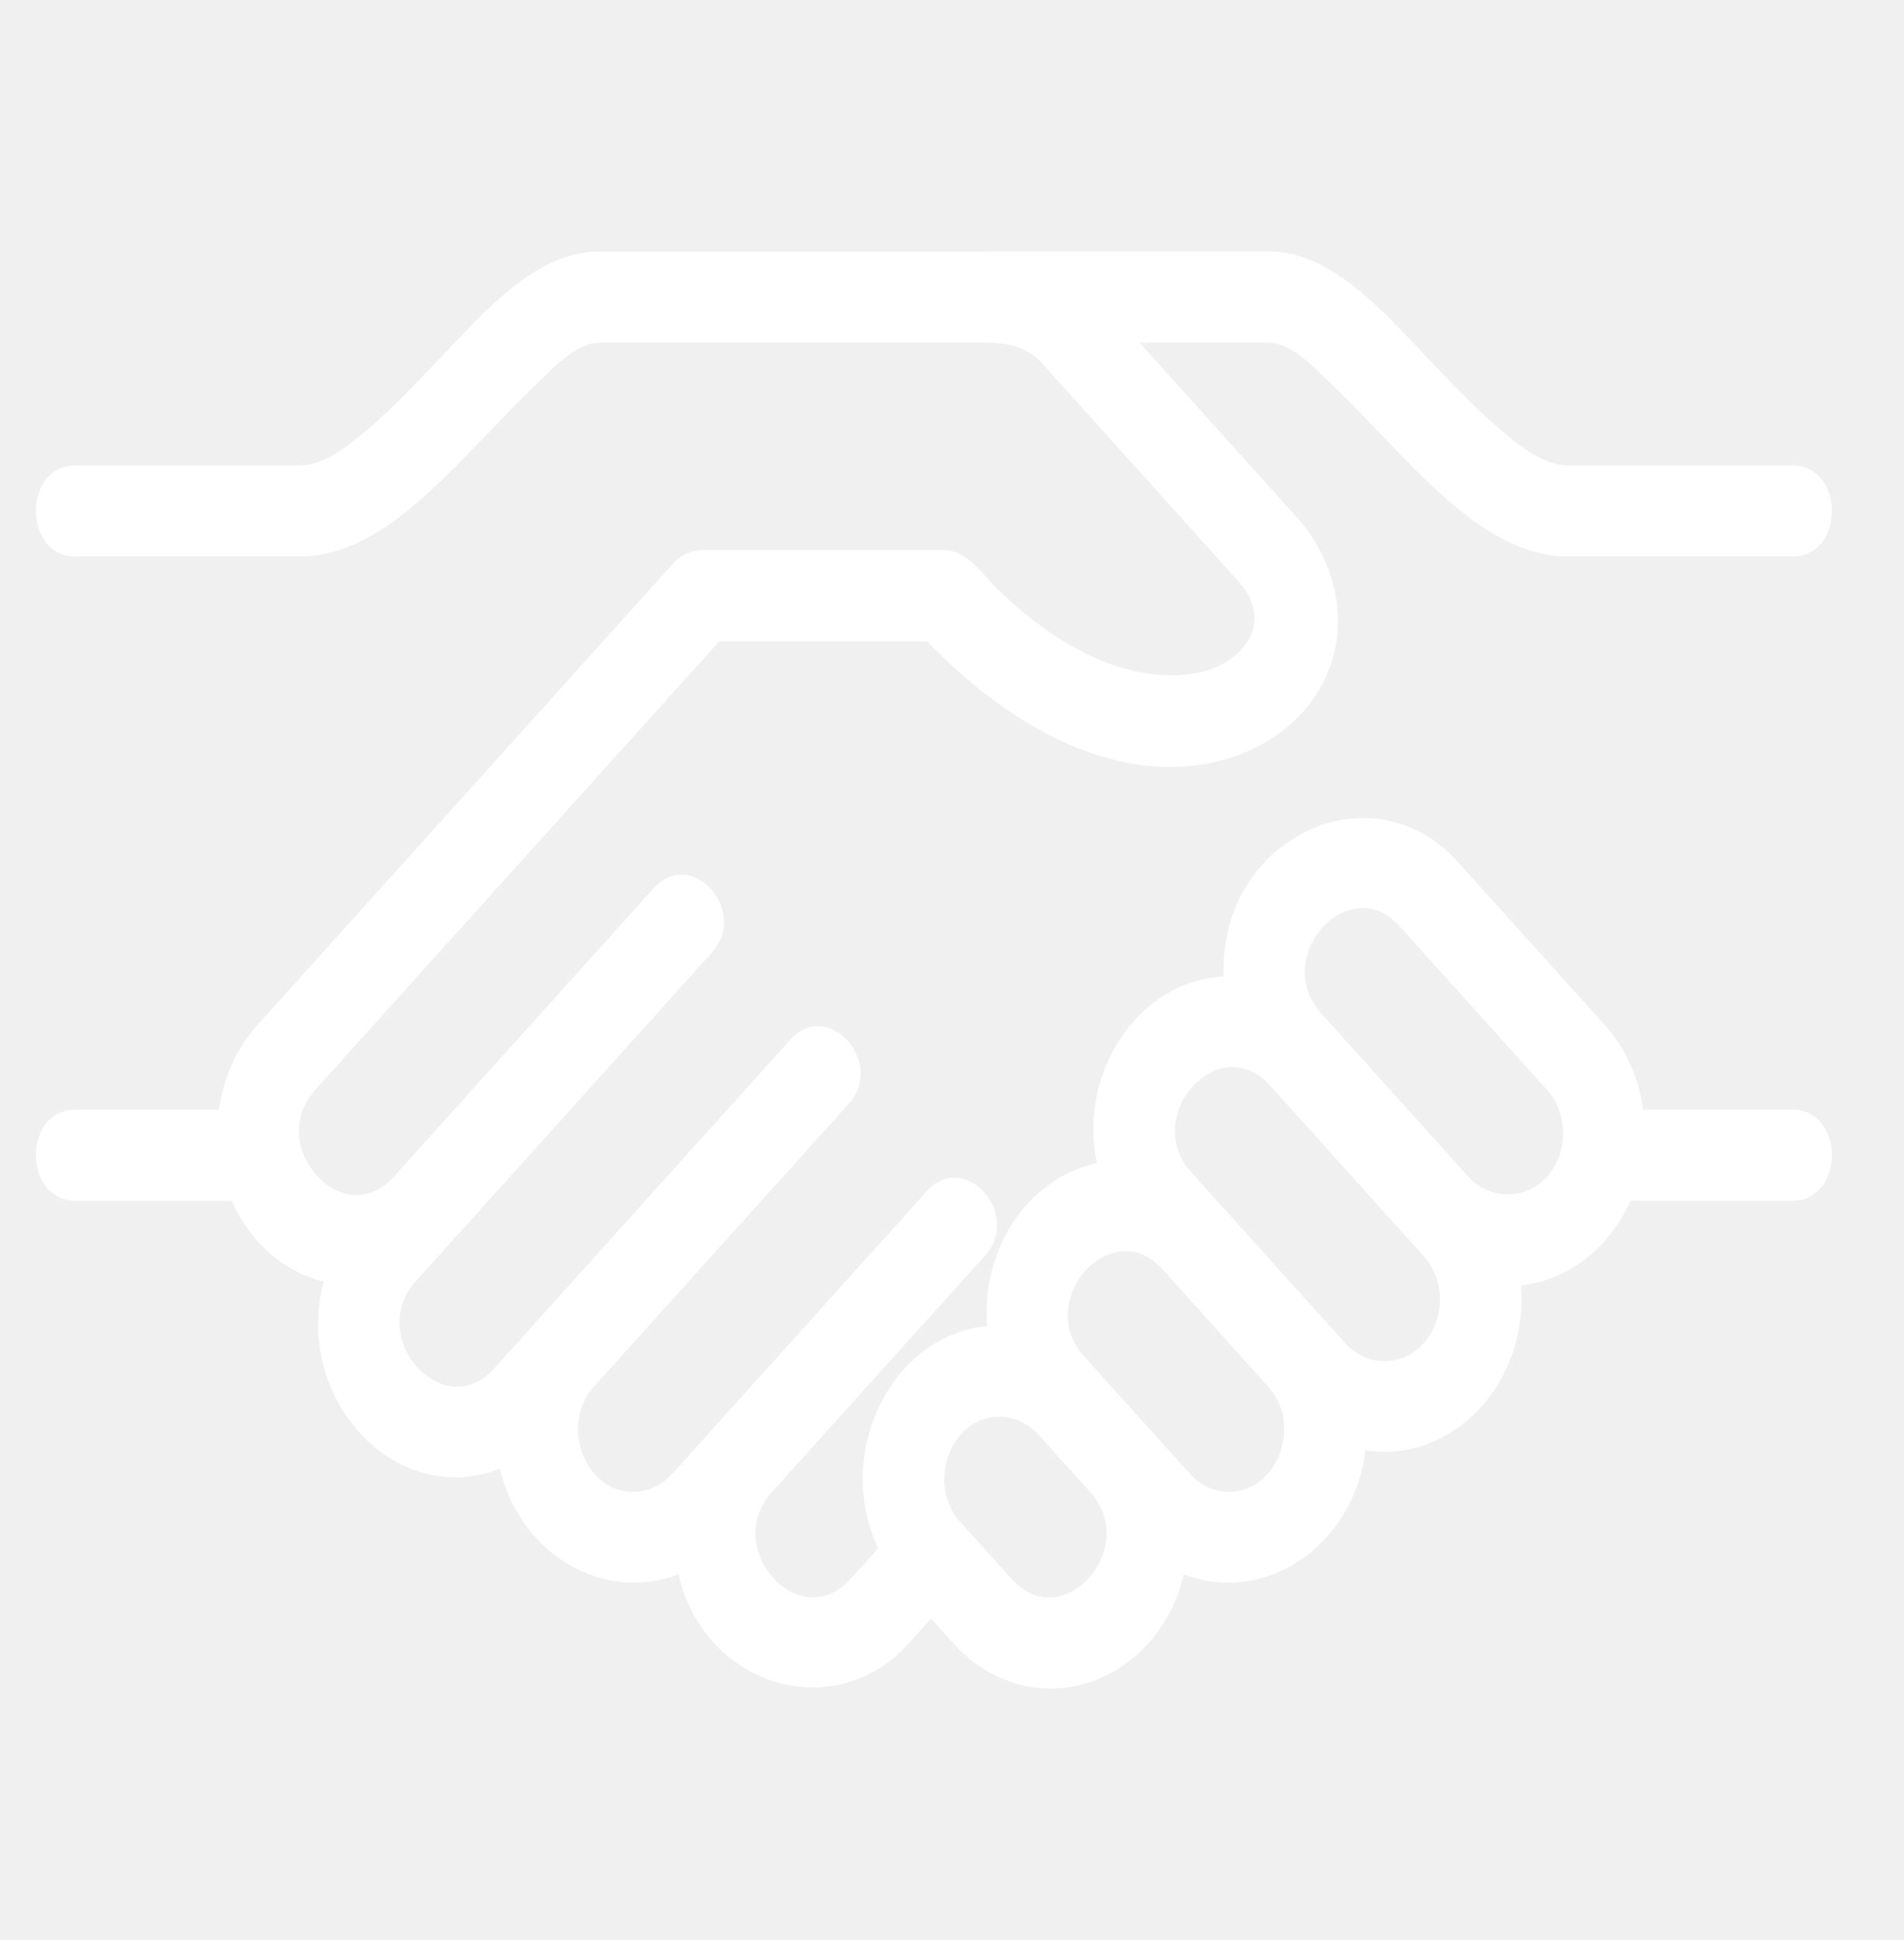
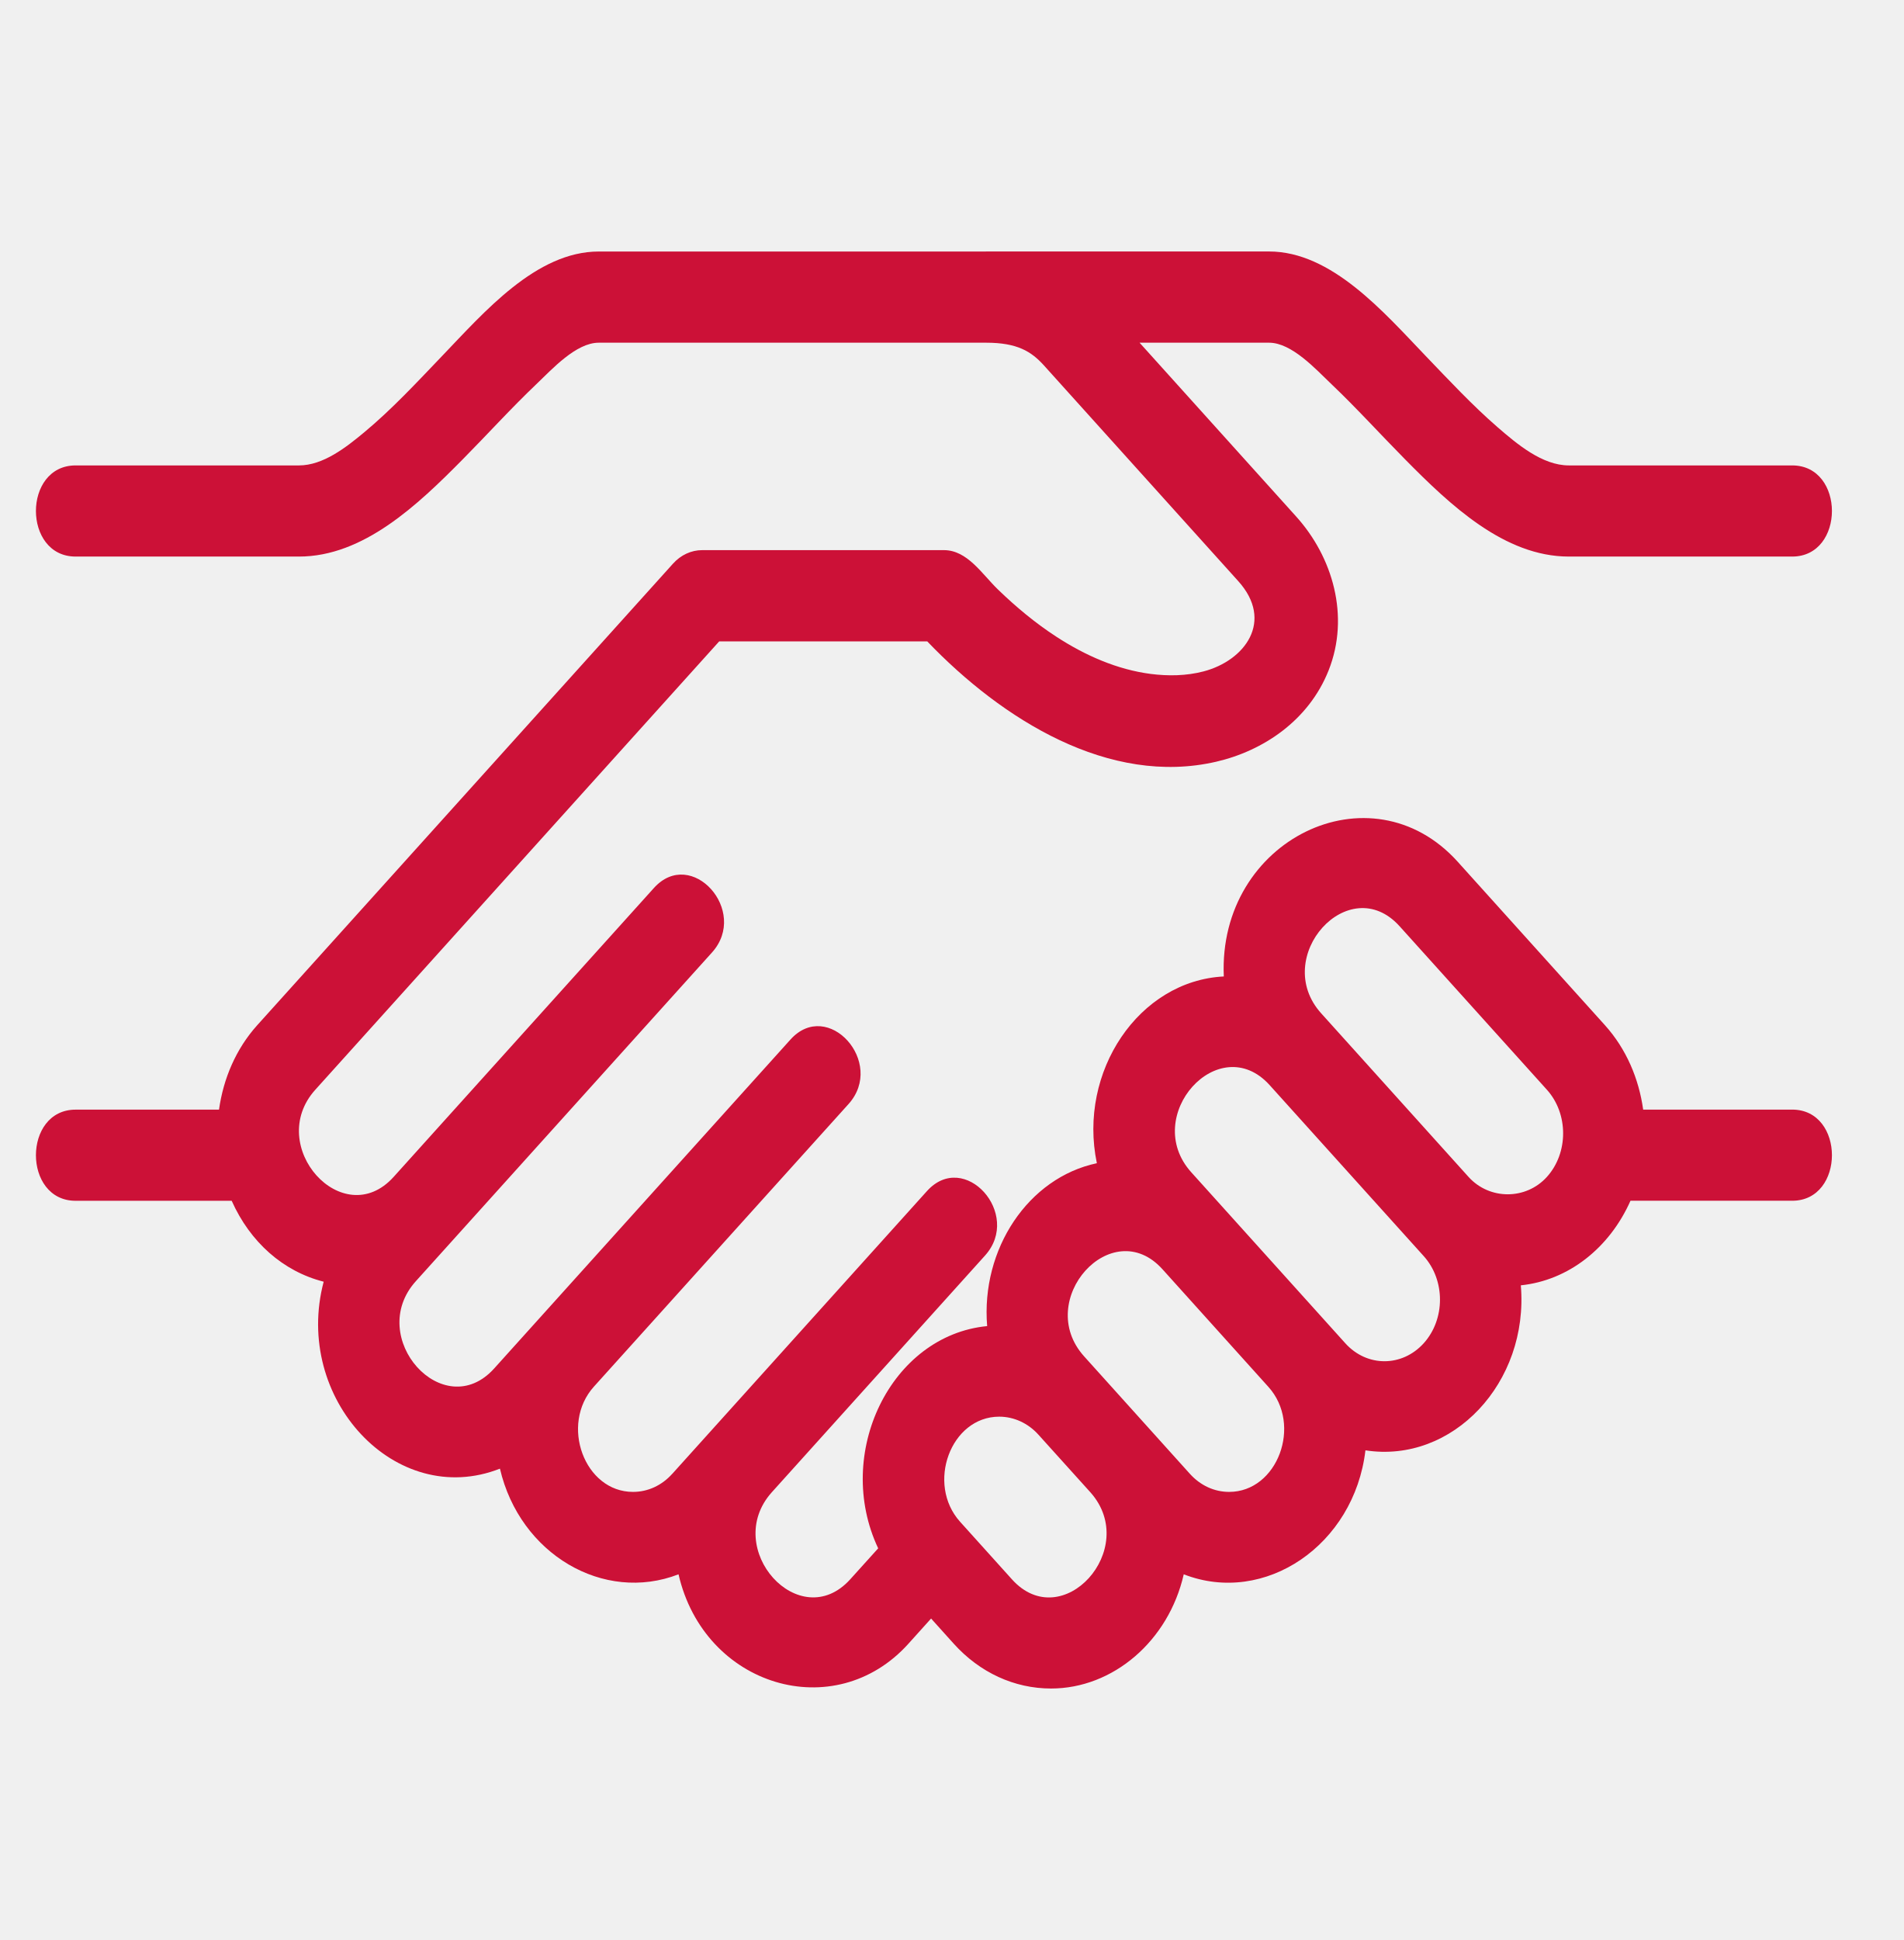
<svg xmlns="http://www.w3.org/2000/svg" width="53px" height="54px" viewBox="0 0 53 54" version="1.1">
  <defs />
-   <g id="[DASHBOARD]AIDESERVICE(hover)" stroke="none" stroke-width="1" fill="none" fill-rule="evenodd">
-     <g id="Aide&amp;Service" transform="translate(1, 7)" fill="#FFFFFF" fill-rule="nonzero">
+   <g id="[DASHBOARD]AIDESERVICE" stroke="none" stroke-width="1" fill="none" fill-rule="evenodd">
+     <g id="Aide&amp;Service" transform="translate(1, 7)" fill="#CC1137" fill-rule="nonzero">
      <path d="M1.105,26.424 L5.45,26.424 C5.963,27.574 6.882,28.39 8.011,28.676 C7.15,31.925 10.016,35.02 12.918,33.88 C13.472,36.263 15.805,37.629 17.89,36.821 C18.607,39.949 22.24,41.031 24.29,38.753 L24.921,38.052 L25.552,38.753 C26.276,39.556 27.238,40 28.261,40 C29.985,40 31.532,38.678 31.955,36.821 C34.212,37.7 36.703,36.006 37.013,33.37 C39.438,33.746 41.568,31.487 41.339,28.777 C42.663,28.641 43.806,27.741 44.392,26.423 L48.894,26.423 C50.369,26.423 50.369,23.886 48.894,23.886 L44.745,23.886 C44.625,23.026 44.277,22.2 43.682,21.538 L39.581,16.986 C37.164,14.303 32.901,16.372 33.07,20.18 C30.706,20.298 29.004,22.829 29.536,25.378 C27.624,25.783 26.304,27.77 26.482,29.912 C23.798,30.171 22.204,33.462 23.448,36.098 L22.672,36.958 C21.265,38.52 19.083,36.107 20.485,34.539 L26.422,27.949 C27.465,26.793 25.848,24.996 24.805,26.155 L17.716,34.024 L17.715,34.024 C17.423,34.349 17.036,34.527 16.623,34.527 C15.27,34.528 14.582,32.654 15.534,31.597 L22.622,23.732 C23.664,22.575 22.046,20.779 21.005,21.937 L12.758,31.091 C11.348,32.656 9.167,30.227 10.576,28.663 L18.821,19.513 C19.863,18.356 18.247,16.56 17.204,17.718 L9.957,25.761 C8.548,27.32 6.369,24.896 7.778,23.333 L19.022,10.853 L24.814,10.853 C26.909,13.04 29.884,14.888 32.856,14.203 C34.162,13.902 35.434,13.057 35.988,11.66 C36.586,10.152 36.1,8.503 35.086,7.379 L30.725,2.539 L34.329,2.539 C34.962,2.539 35.626,3.273 36.068,3.694 C36.772,4.364 37.431,5.092 38.116,5.785 C39.368,7.054 40.88,8.492 42.675,8.492 L48.894,8.492 C50.369,8.492 50.369,5.955 48.894,5.955 L42.675,5.955 C41.939,5.955 41.239,5.366 40.687,4.887 C39.986,4.278 39.344,3.589 38.695,2.913 C37.52,1.687 36.072,0 34.329,0 L26.453,0 C26.451,0 26.449,0.001 26.446,0.001 L15.67,0.001 C13.927,0.001 12.479,1.688 11.304,2.913 C10.606,3.642 9.914,4.389 9.146,5.028 C8.633,5.455 7.995,5.955 7.324,5.955 L1.105,5.955 C-0.368,5.955 -0.368,8.492 1.105,8.492 L7.324,8.492 C9.119,8.492 10.631,7.053 11.883,5.785 C12.569,5.092 13.227,4.364 13.931,3.694 C14.373,3.273 15.037,2.539 15.67,2.539 L26.453,2.539 C27.319,2.539 27.711,2.782 28.065,3.174 L33.47,9.173 C34.476,10.287 33.659,11.388 32.505,11.689 C32.026,11.814 31.522,11.821 31.036,11.759 C30.103,11.638 29.213,11.247 28.408,10.723 C27.828,10.346 27.288,9.898 26.782,9.408 C26.335,8.975 25.93,8.313 25.278,8.313 L18.549,8.313 C18.246,8.313 17.955,8.447 17.74,8.685 L6.16,21.538 C5.565,22.2 5.218,23.027 5.097,23.887 L1.105,23.887 C-0.368,23.887 -0.368,26.424 1.105,26.424 Z M42.066,25.758 C41.484,26.404 40.468,26.405 39.885,25.761 L35.781,21.206 C34.372,19.641 36.554,17.218 37.964,18.782 L42.065,23.333 C42.667,24.002 42.667,25.091 42.066,25.758 Z M38.636,30.389 C38.033,31.056 37.054,31.058 36.452,30.389 L32.164,25.63 C30.754,24.065 32.939,21.643 34.348,23.206 C34.35,23.209 38.636,27.964 38.636,27.964 C39.239,28.633 39.239,29.72 38.636,30.389 Z M29.181,30.754 C27.773,29.19 29.956,26.767 31.364,28.331 C31.366,28.334 34.31,31.6 34.31,31.602 C35.264,32.657 34.566,34.527 33.219,34.527 L33.218,34.527 C32.807,34.527 32.419,34.349 32.126,34.024 C32.125,34.022 29.183,30.757 29.181,30.754 Z M25.729,35.359 C24.778,34.304 25.465,32.433 26.818,32.433 C27.226,32.433 27.621,32.614 27.909,32.934 L29.362,34.545 C30.749,36.113 28.574,38.52 27.171,36.96 C27.171,36.96 25.731,35.362 25.729,35.359 Z" id="Shape" />
    </g>
  </g>
</svg>
